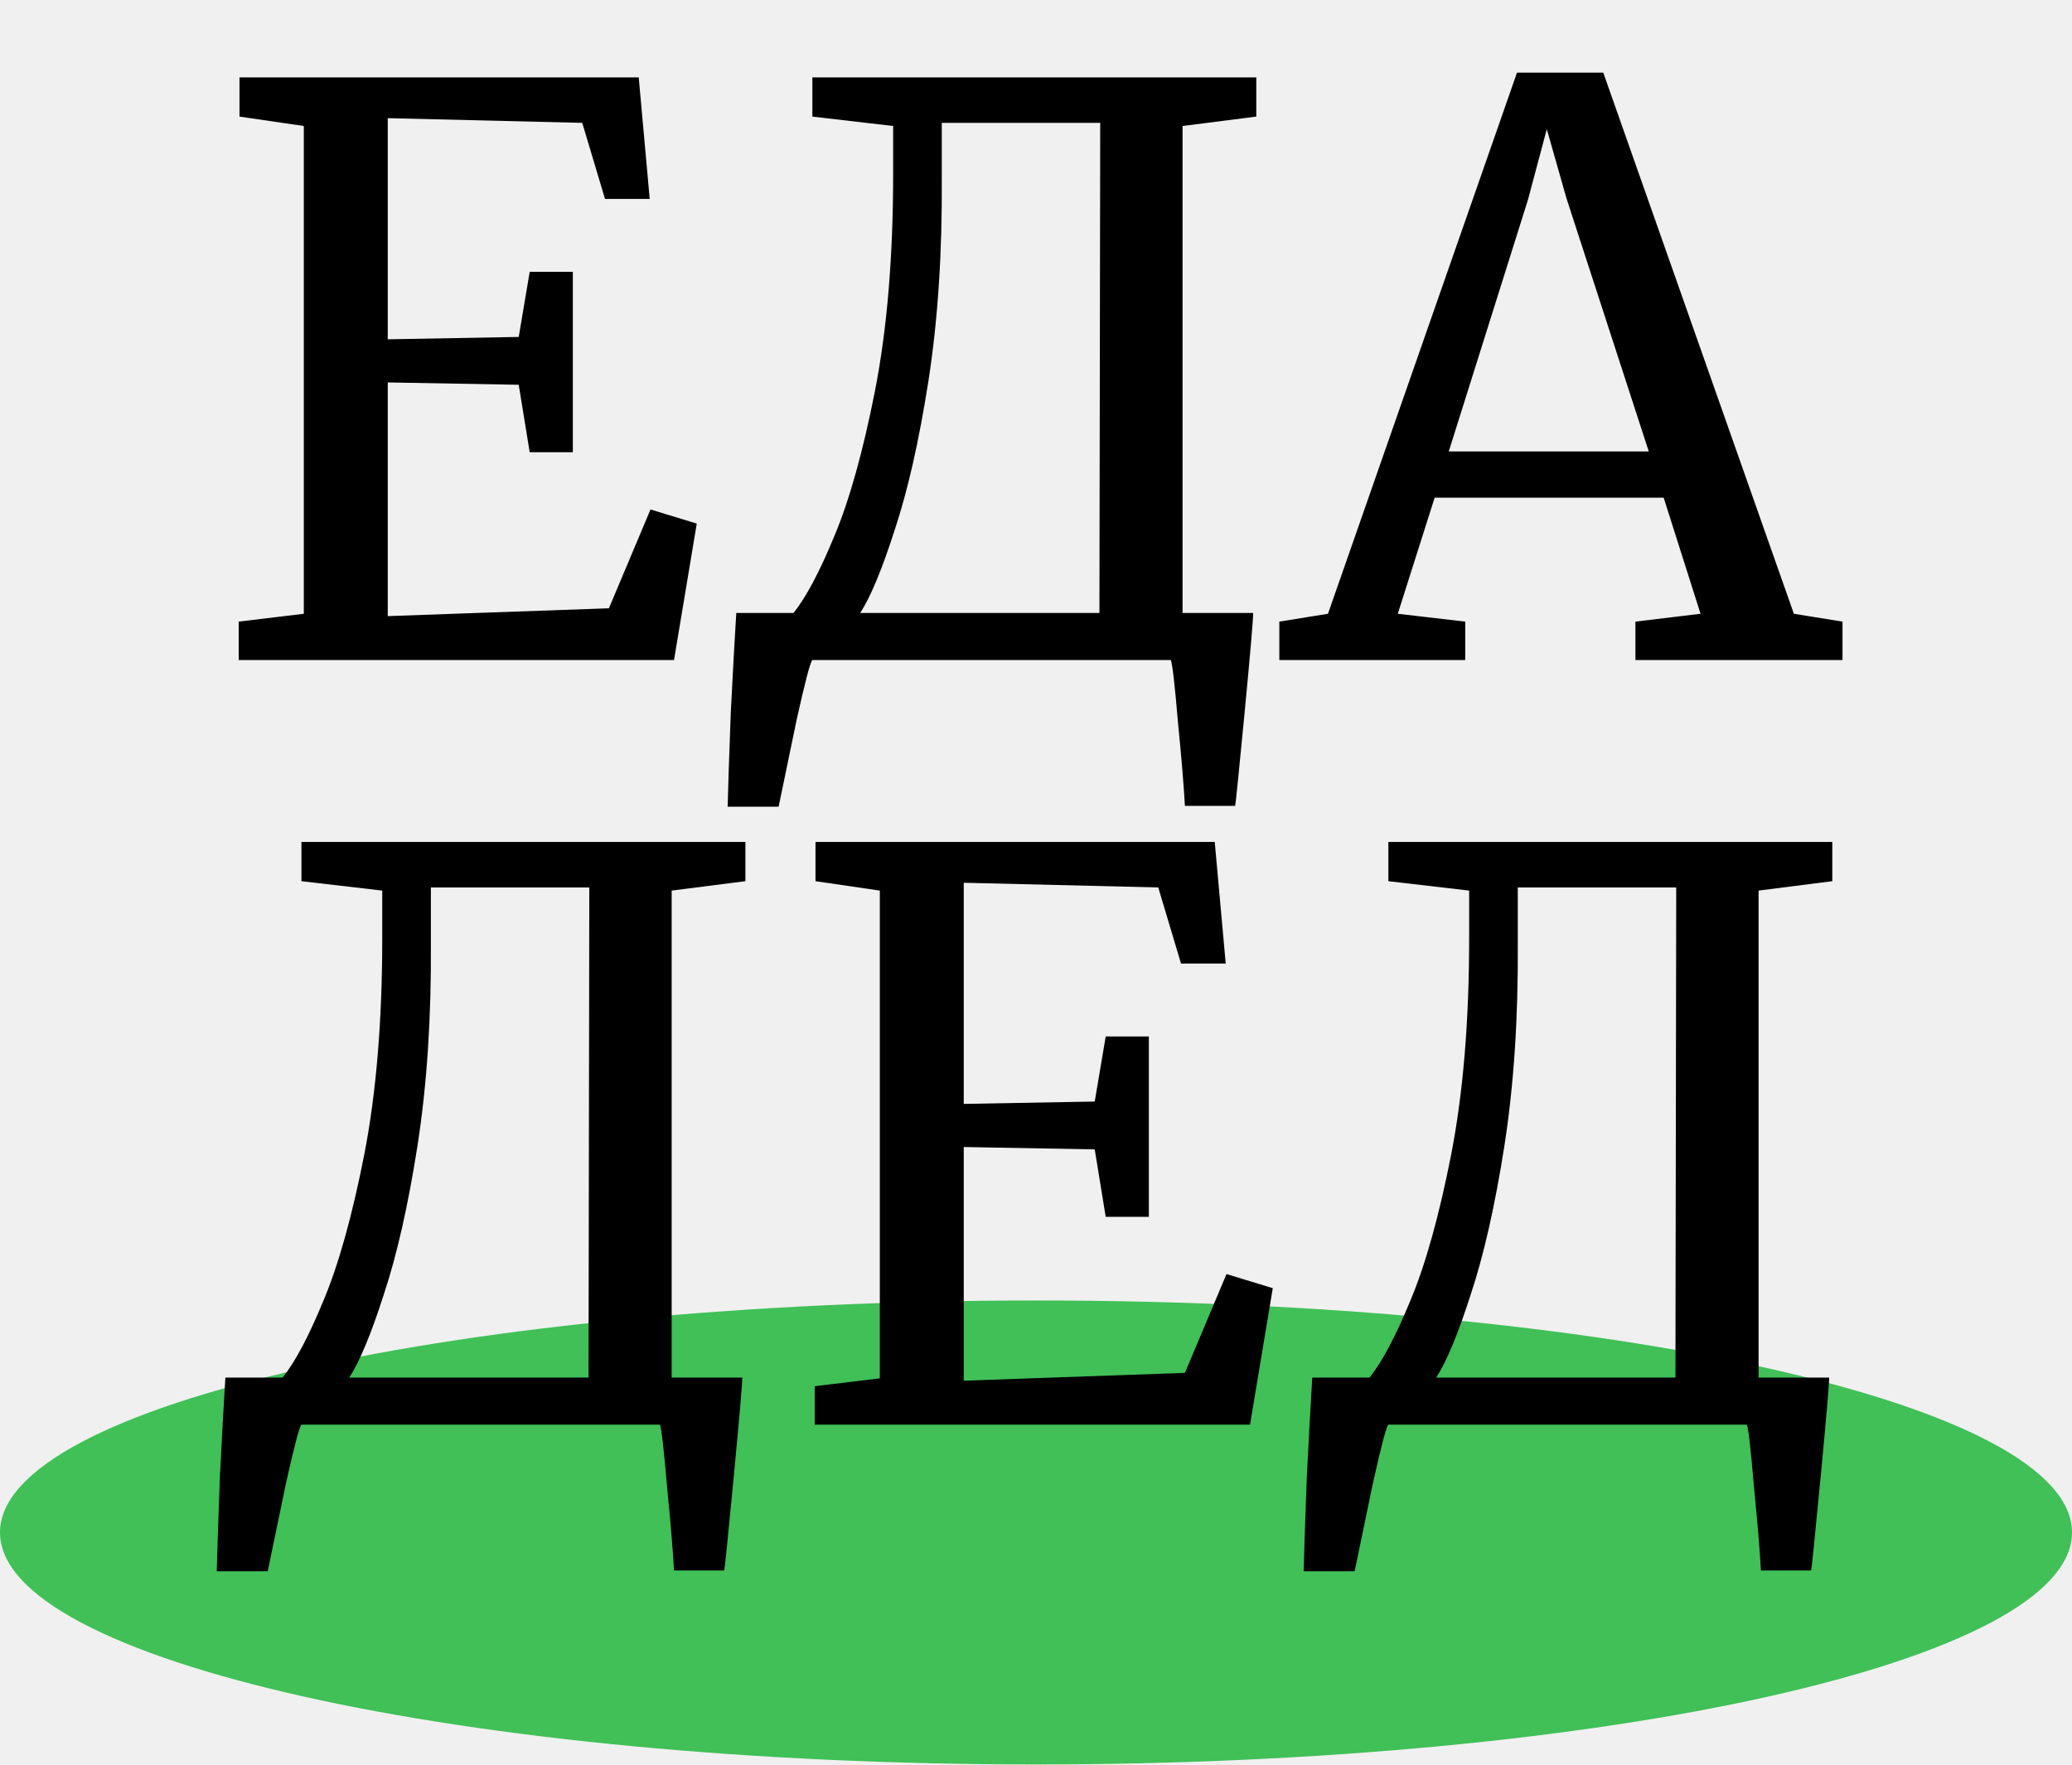
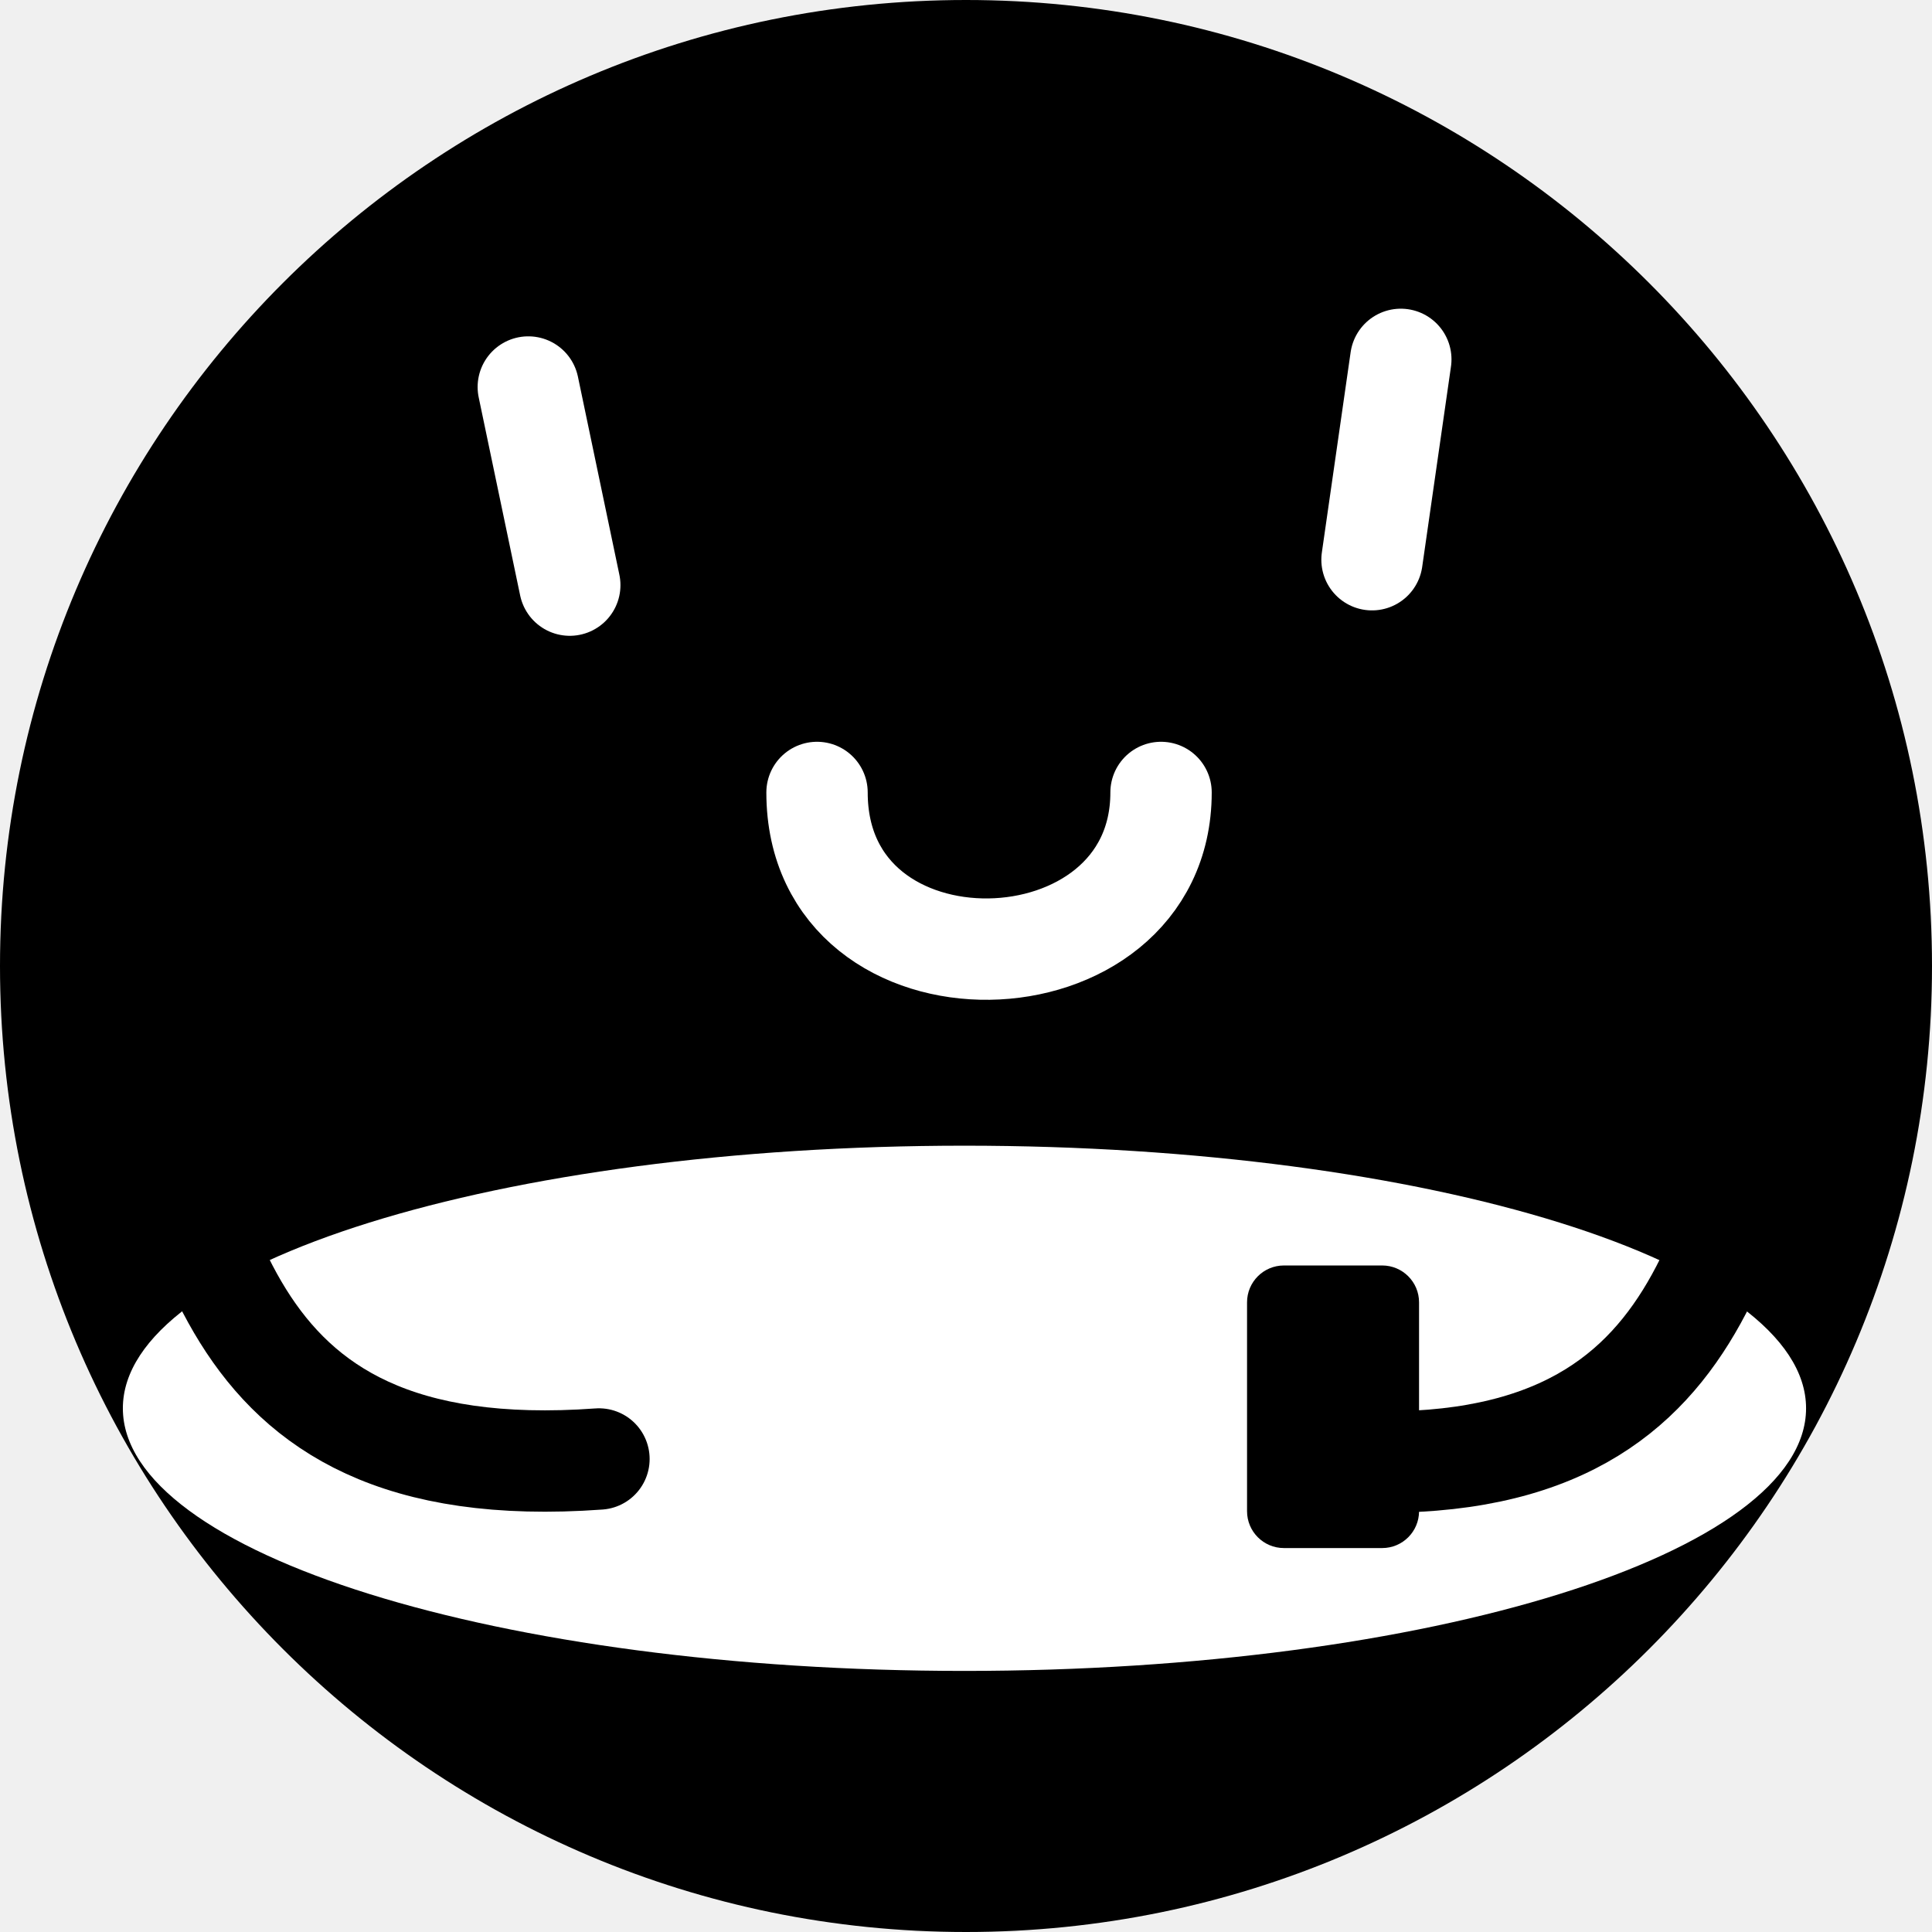
- <svg xmlns="http://www.w3.org/2000/svg" width="317" height="270" viewBox="0 0 317 270" fill="none">
-   <ellipse cx="158.5" cy="234.5" rx="158.5" ry="35.5" fill="#40c057" />
-   <path d="M46.48 19.28L36.64 17.84V11.84H97.72L99.4 30.44H92.56L89.08 18.8L59.32 18.08V51.92L79.36 51.56L81.04 41.6H87.64V69.2H81.04L79.36 58.88L59.32 58.52V94.28L93.16 93.08L99.52 77.96L106.6 80.12L103.12 101H36.52V95.12L46.48 93.92V19.28ZM191.724 93.8C191.724 94.84 191.284 99.96 190.404 109.16C189.524 118.36 189.044 123.08 188.964 123.32H181.284C181.124 120.36 180.764 116.04 180.204 110.36C179.724 104.68 179.364 101.56 179.124 101H124.284C123.964 101.32 123.164 104.36 121.884 110.12C120.684 115.88 119.764 120.32 119.124 123.44H111.324C111.404 120.24 111.564 115.44 111.804 109.04C112.124 102.72 112.404 97.64 112.644 93.8H121.404C123.324 91.4 125.404 87.48 127.644 82.04C129.964 76.52 132.044 69.08 133.884 59.72C135.724 50.28 136.644 39.24 136.644 26.6V19.28L124.284 17.84V11.84H192.204V17.84L180.924 19.28V93.8H191.724ZM144.084 27.32C144.164 38.68 143.484 49 142.044 58.28C140.604 67.48 138.884 75.08 136.884 81.08C134.964 87.08 133.204 91.32 131.604 93.8H168.204L168.324 18.8H144.084V27.32ZM232.089 11.12H245.289L274.449 93.92L281.889 95.12V101H250.209V95.12L260.169 93.92L254.529 76.16H219.489L213.849 93.92L224.169 95.12V101H195.729V95.12L203.169 93.92L232.089 11.12ZM239.649 30.32L236.649 19.76L233.769 30.56L221.649 69.08H252.249L239.649 30.32ZM113.56 210.8C113.56 211.84 113.12 216.96 112.24 226.16C111.36 235.36 110.88 240.08 110.8 240.32H103.12C102.96 237.36 102.6 233.04 102.04 227.36C101.56 221.68 101.2 218.56 100.96 218H46.12C45.8 218.32 45 221.36 43.72 227.12C42.52 232.88 41.6 237.32 40.96 240.44H33.16C33.24 237.24 33.4 232.44 33.64 226.04C33.96 219.72 34.24 214.64 34.48 210.8H43.24C45.16 208.4 47.24 204.48 49.48 199.04C51.8 193.52 53.88 186.08 55.72 176.72C57.56 167.28 58.48 156.24 58.48 143.6V136.28L46.12 134.84V128.84H114.04V134.84L102.76 136.28V210.8H113.56ZM65.92 144.32C66 155.68 65.32 166 63.88 175.28C62.44 184.48 60.72 192.08 58.72 198.08C56.8 204.08 55.04 208.32 53.44 210.8H90.04L90.16 135.8H65.92V144.32ZM134.605 136.28L124.765 134.84V128.84H185.845L187.525 147.44H180.685L177.205 135.8L147.445 135.08V168.92L167.485 168.56L169.165 158.6H175.765V186.2H169.165L167.485 175.88L147.445 175.52V211.28L181.285 210.08L187.645 194.96L194.725 197.12L191.245 218H124.645V212.12L134.605 210.92V136.28ZM279.849 210.8C279.849 211.84 279.409 216.96 278.529 226.16C277.649 235.36 277.169 240.08 277.089 240.32H269.409C269.249 237.36 268.889 233.04 268.329 227.36C267.849 221.68 267.489 218.56 267.249 218H212.409C212.089 218.32 211.289 221.36 210.009 227.12C208.809 232.88 207.889 237.32 207.249 240.44H199.449C199.529 237.24 199.689 232.44 199.929 226.04C200.249 219.72 200.529 214.64 200.769 210.8H209.529C211.449 208.4 213.529 204.48 215.769 199.04C218.089 193.52 220.169 186.08 222.009 176.72C223.849 167.28 224.769 156.24 224.769 143.6V136.28L212.409 134.84V128.84H280.329V134.84L269.049 136.28V210.8H279.849ZM232.209 144.32C232.289 155.68 231.609 166 230.169 175.28C228.729 184.48 227.009 192.08 225.009 198.08C223.089 204.08 221.329 208.32 219.729 210.8H256.329L256.449 135.8H232.209V144.32Z" fill="black" />
+ <svg xmlns="http://www.w3.org/2000/svg" width="629" height="629" viewBox="0 0 629 629" fill="none">
+   <circle cx="314.5" cy="314.5" r="314.5" fill="black" />
+   <ellipse cx="314" cy="458.5" rx="274" ry="85.5" fill="white" />
+   <path d="M266 258C266 327.5 378 324.5 378 258" stroke="white" stroke-width="33" stroke-linecap="round" stroke-linejoin="bevel" />
+   <path d="M172 126L185.5 190.5" stroke="white" stroke-width="33" stroke-linecap="round" stroke-linejoin="bevel" />
+   <path d="M446.686 182.227L456.06 117" stroke="white" stroke-width="33" stroke-linecap="round" stroke-linejoin="bevel" />
+   <path d="M40 328C68.667 390.333 64 484.5 195 475" stroke="black" stroke-width="33" stroke-linecap="round" stroke-linejoin="bevel" />
+   <path d="M588 328C559.333 390.474 564 484.853 433 475.332" stroke="black" stroke-width="33" stroke-linecap="round" stroke-linejoin="bevel" />
+   <rect x="406" y="412" width="56" height="92" rx="12" fill="black" />
</svg>
